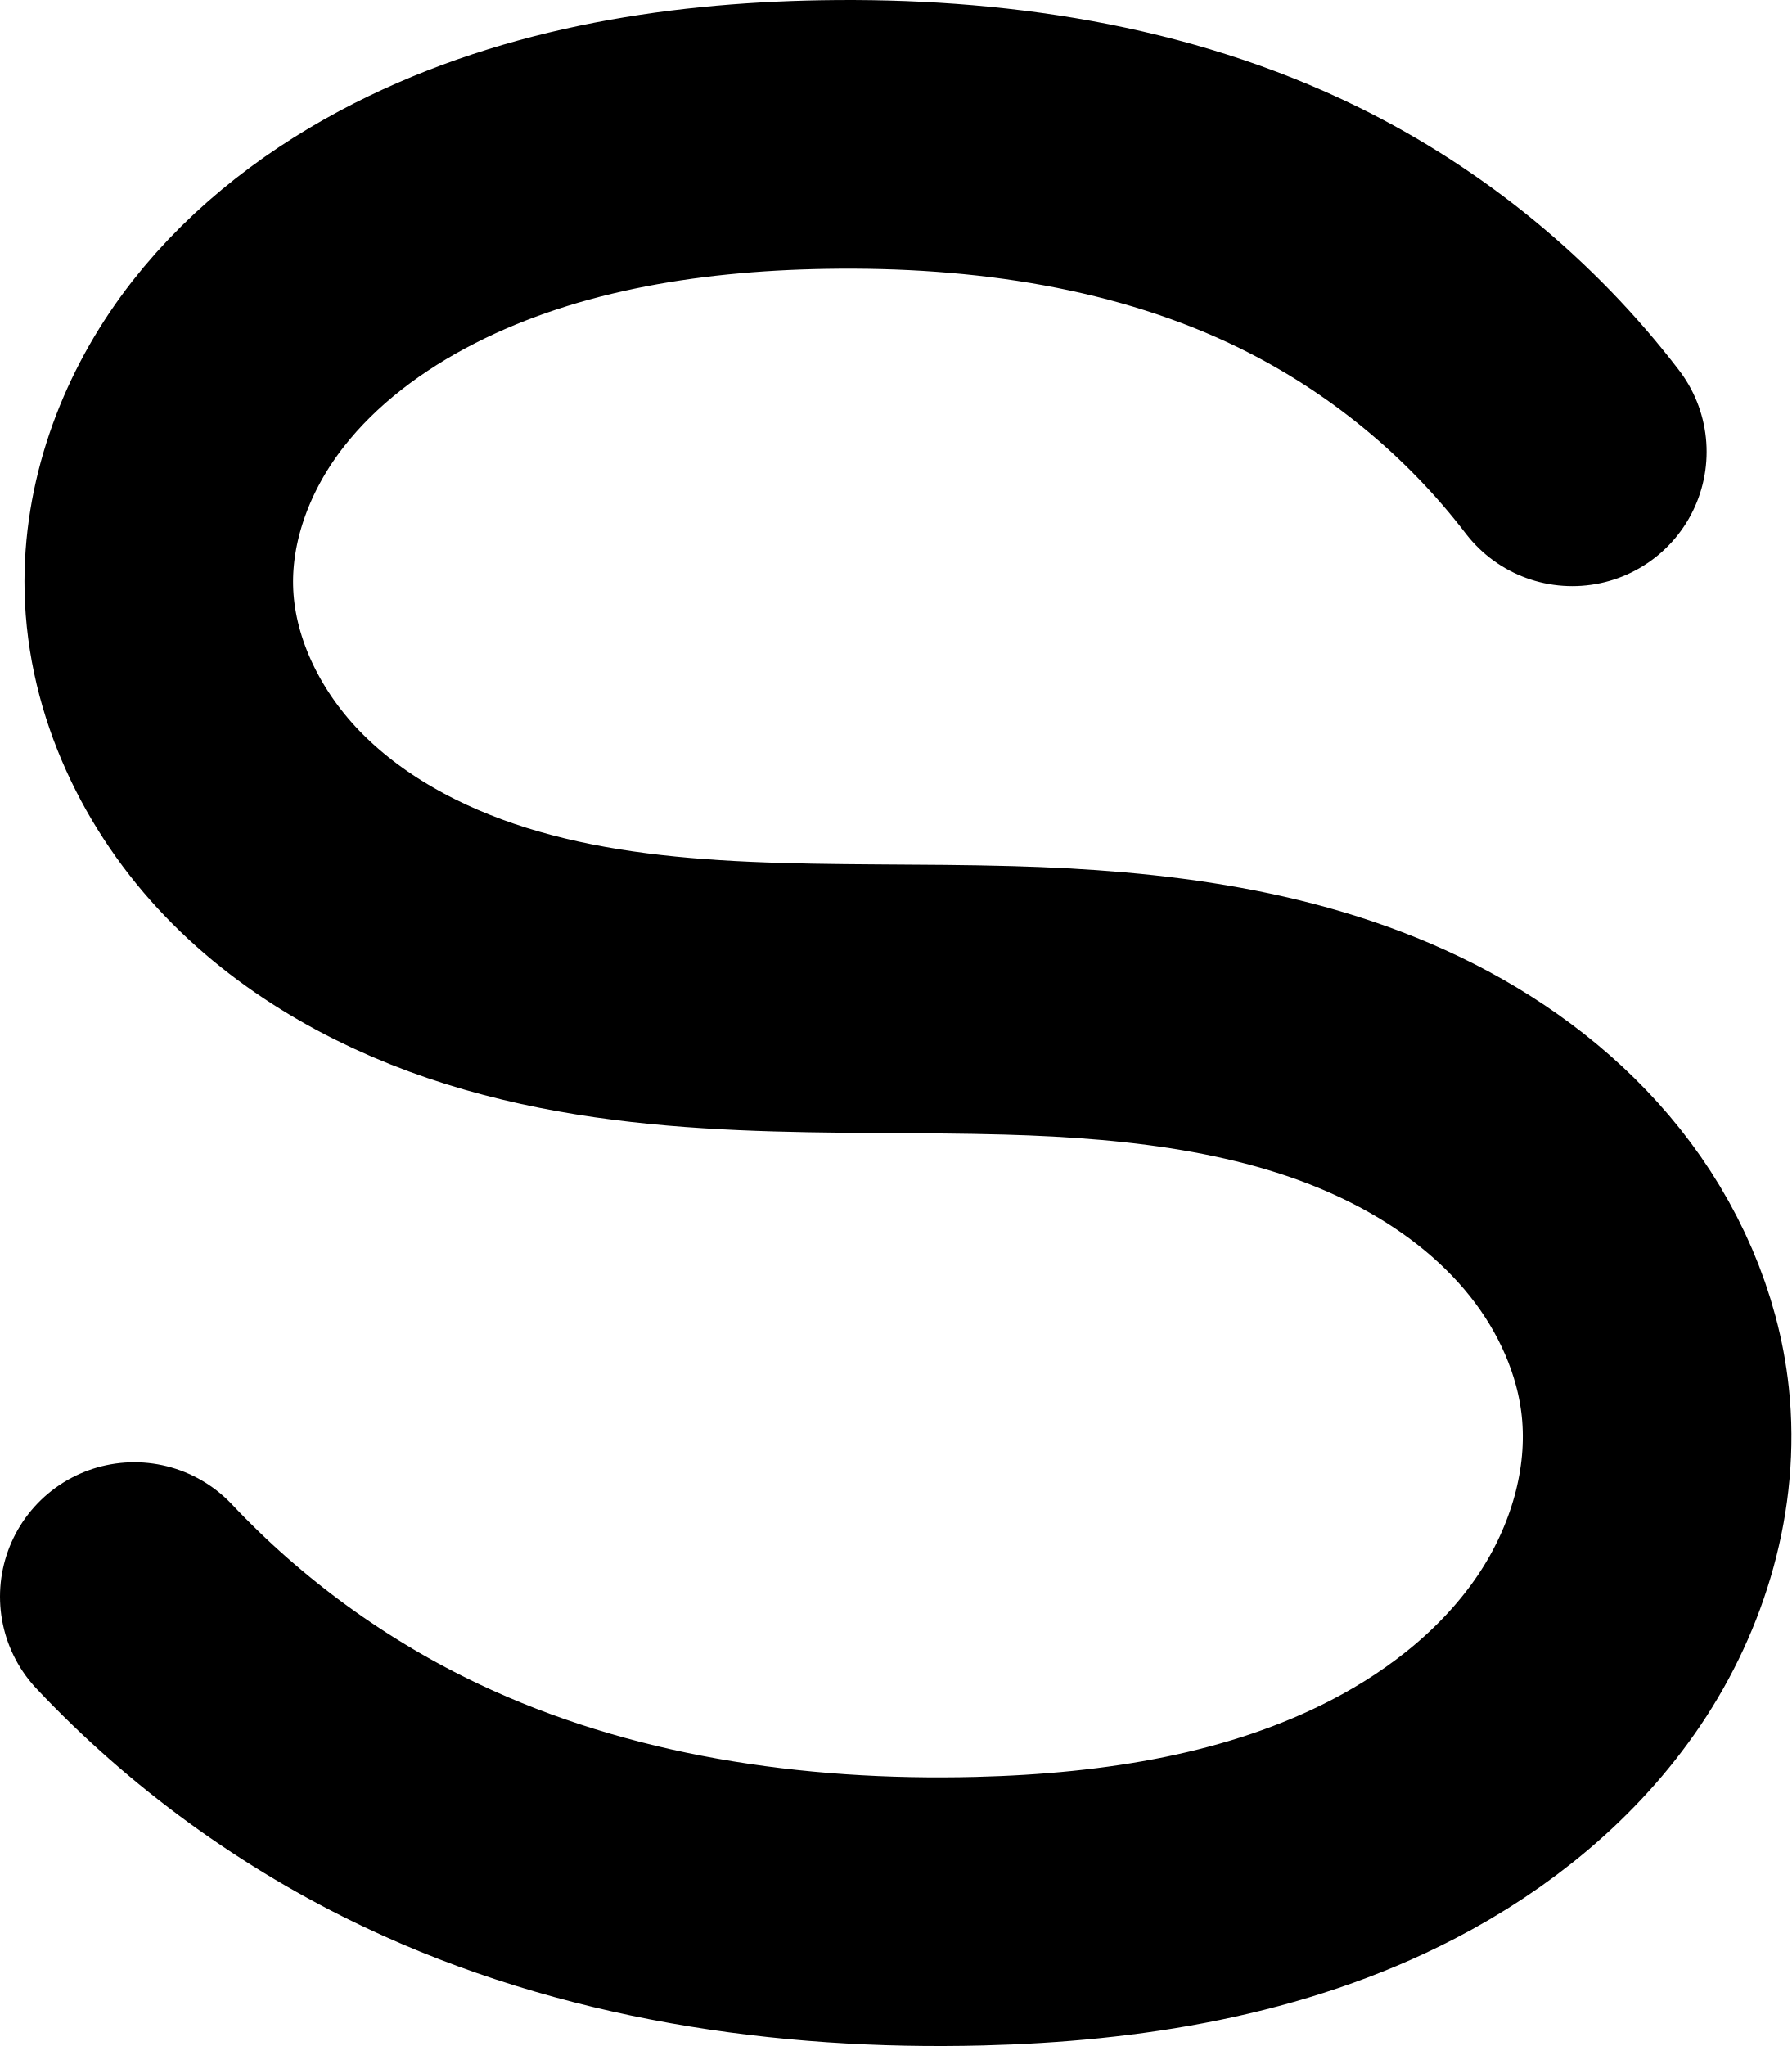
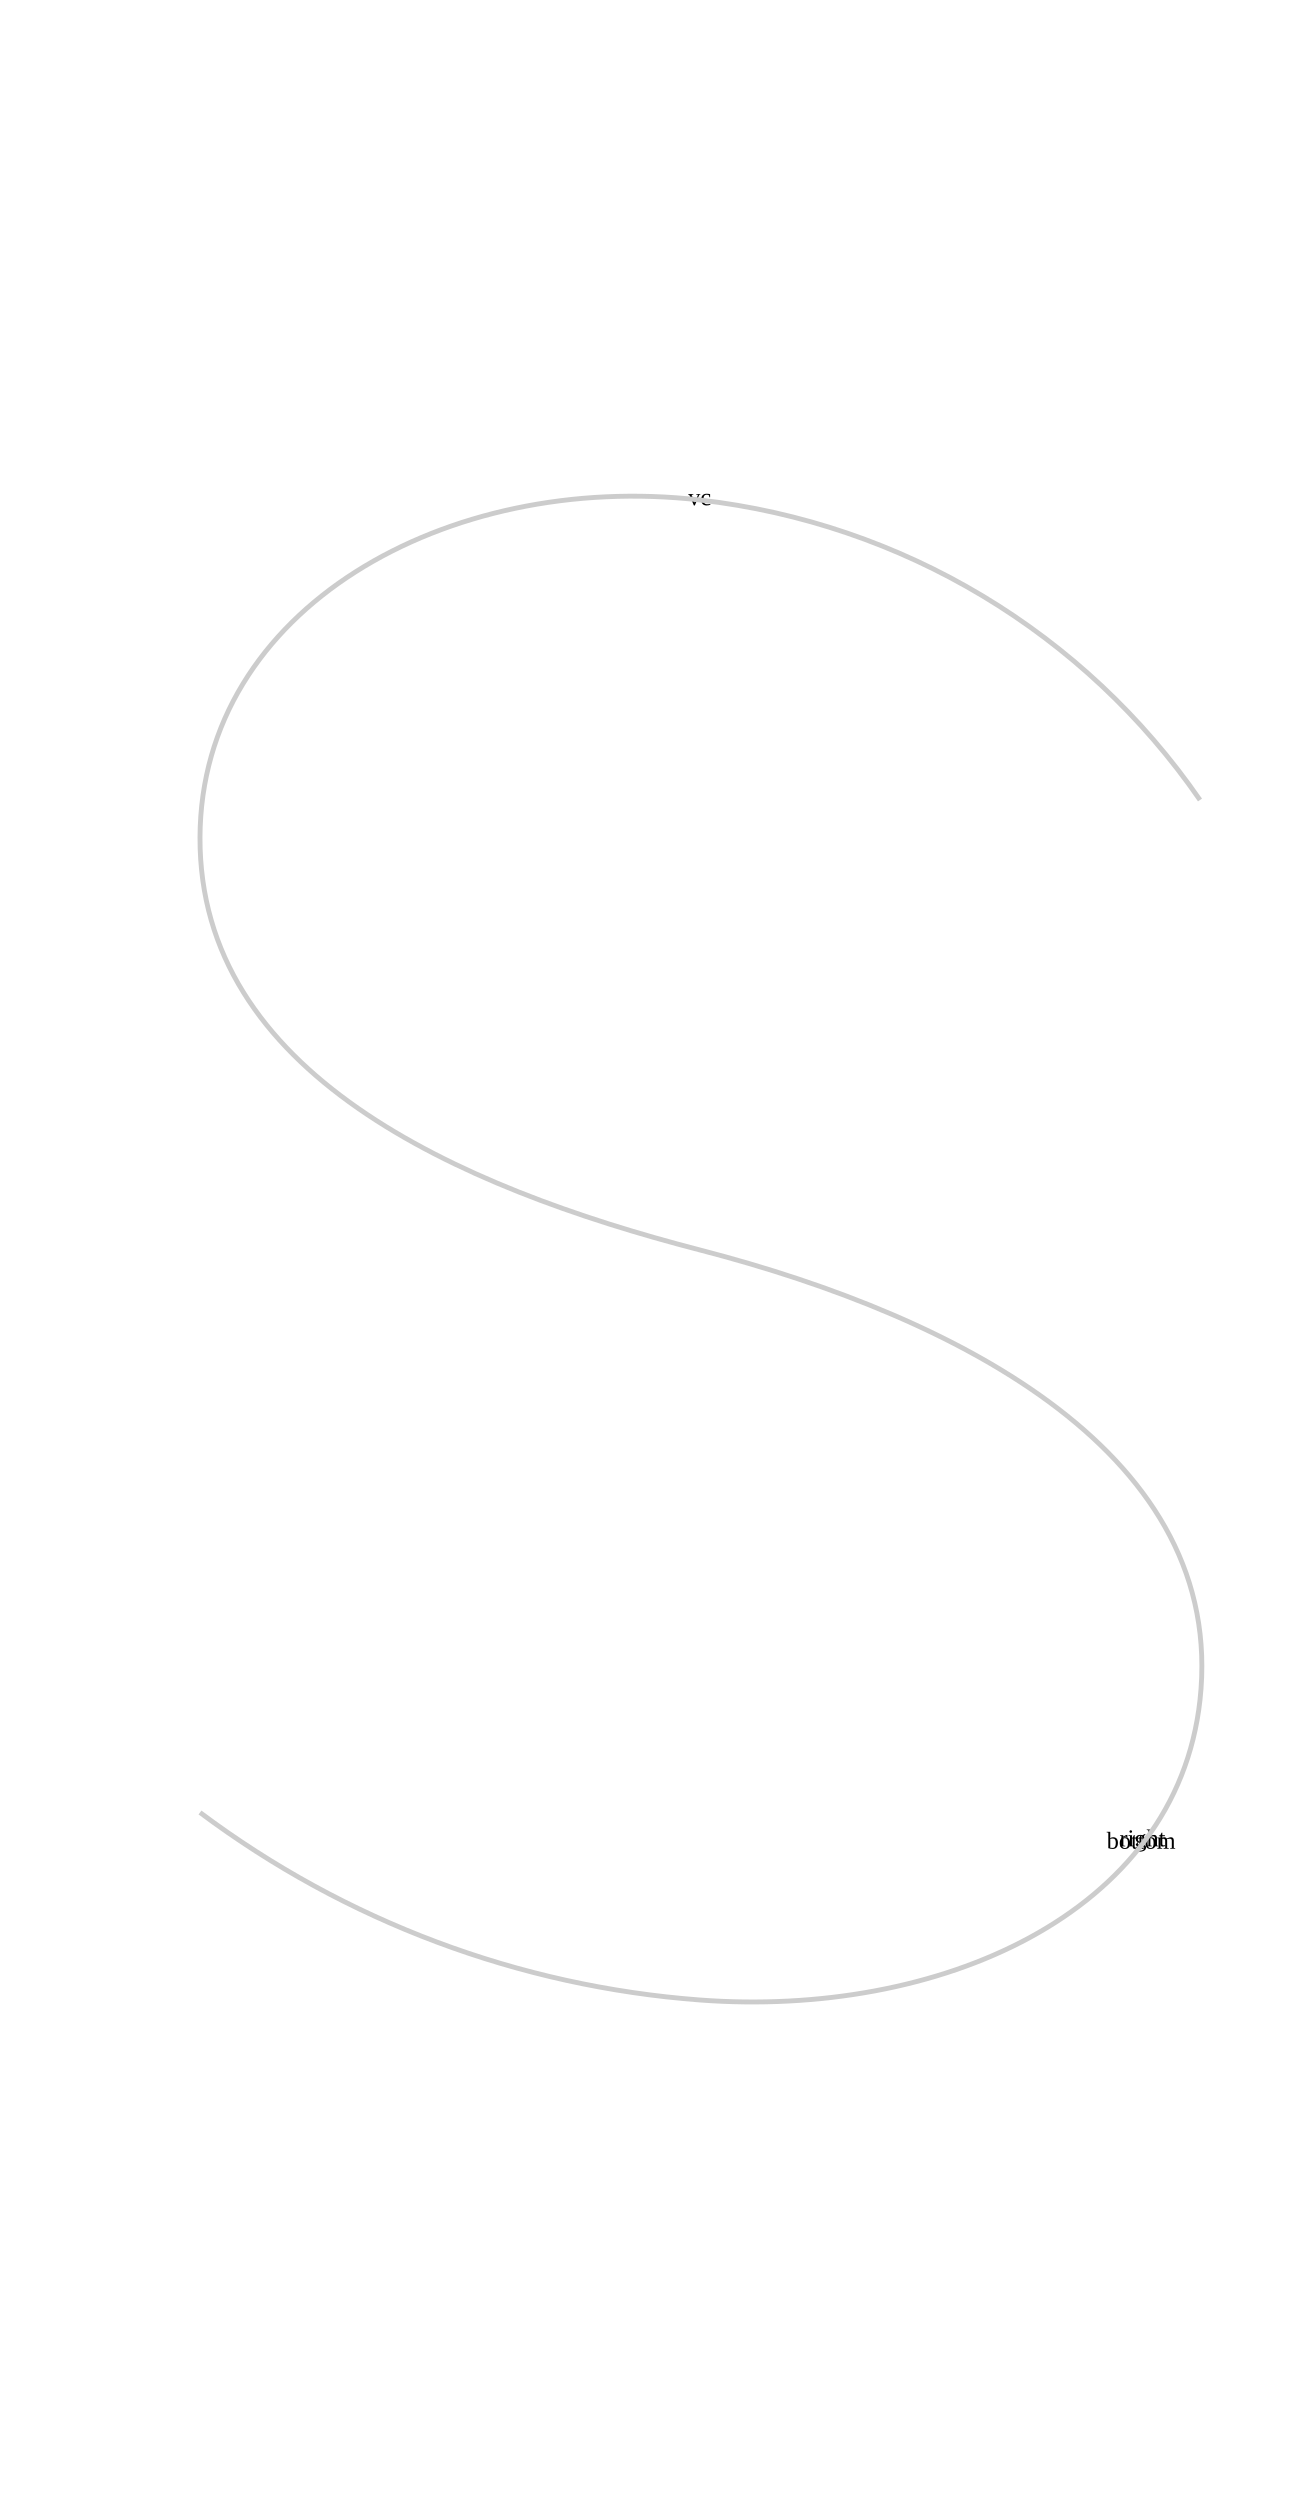
- <svg xmlns="http://www.w3.org/2000/svg" width="233.445" height="266.568" id="svg2992" version="1.1">
-   <defs id="defs5498">
-     </defs>
-   <g id="layer1" transform="translate(1037.025,229.6442)">
-     <path style="fill:none;fill-rule:evenodd;stroke:#000000;stroke-width:35;stroke-linecap:round;stroke-linejoin:round;stroke-miterlimit:4;stroke-dasharray:none;stroke-opacity:1" d="m -832.139,-170.781 c -9.408,-12.279 -21.682,-22.348 -35.562,-29.176 -19.078,-9.384 -40.745,-12.519 -62.003,-12.159 -18.932,0.32 -38.196,3.447 -54.885,12.392 -8.738,4.683 -16.719,10.987 -22.547,19.006 -5.829,8.019 -9.41,17.824 -9.19,27.735 0.254,11.419 5.565,22.413 13.484,30.644 7.919,8.231 18.29,13.838 29.19,17.25 21.8,6.823 45.19,5.138 68.024,5.777 18.101,0.506 36.622,2.653 52.765,10.857 8.071,4.102 15.441,9.714 21.081,16.797 5.639,7.083 9.497,15.673 10.456,24.676 1.206,11.321 -2.246,22.895 -8.609,32.335 -6.363,9.441 -15.497,16.824 -25.607,22.06 -16.465,8.527 -35.302,11.471 -53.838,11.944 -24.863,0.635 -50.167,-3.089 -72.647,-13.732 -14.047,-6.65 -26.836,-15.946 -37.498,-27.253" id="path4144-0-0" />
+ <svg xmlns="http://www.w3.org/2000/svg" version="1.1" width="534.247" height="1024" viewBox="0 0 534.247 1024">
+   <g transform="translate(281.8757 206.9448)" style="fill: rgb(0%,0%,0%);">
+     <text font-size="9.963">vc</text>
  </g>
+   <g transform="translate(453.2921 757.2382)" style="fill: rgb(0%,0%,0%);">
+     <text font-size="9.963">bottom</text>
+   </g>
+   <g transform="translate(458.5363 756.2696)" style="fill: rgb(0%,0%,0%);">
+     <text font-size="9.963">right</text>
+   </g>
+   <path d="M491.519 327.678C444.2 259.066,369.527 214.262,286.719 204.8C183.167 192.967,82.233 249.079,81.919 343.044C81.596 439.404,186.514 486.063,286.719 512C394.034 539.777,502.499 596.307,491.519 696.322C481.83 784.577,383.68 826.488,286.719 819.2C212.532 813.624,141.48 786.979,81.919 742.4" style="stroke:rgb(80%,80%,80%); stroke-width: 2;stroke-linejoin: round;stroke-miterlimit: 10;fill: none;" />
</svg>
